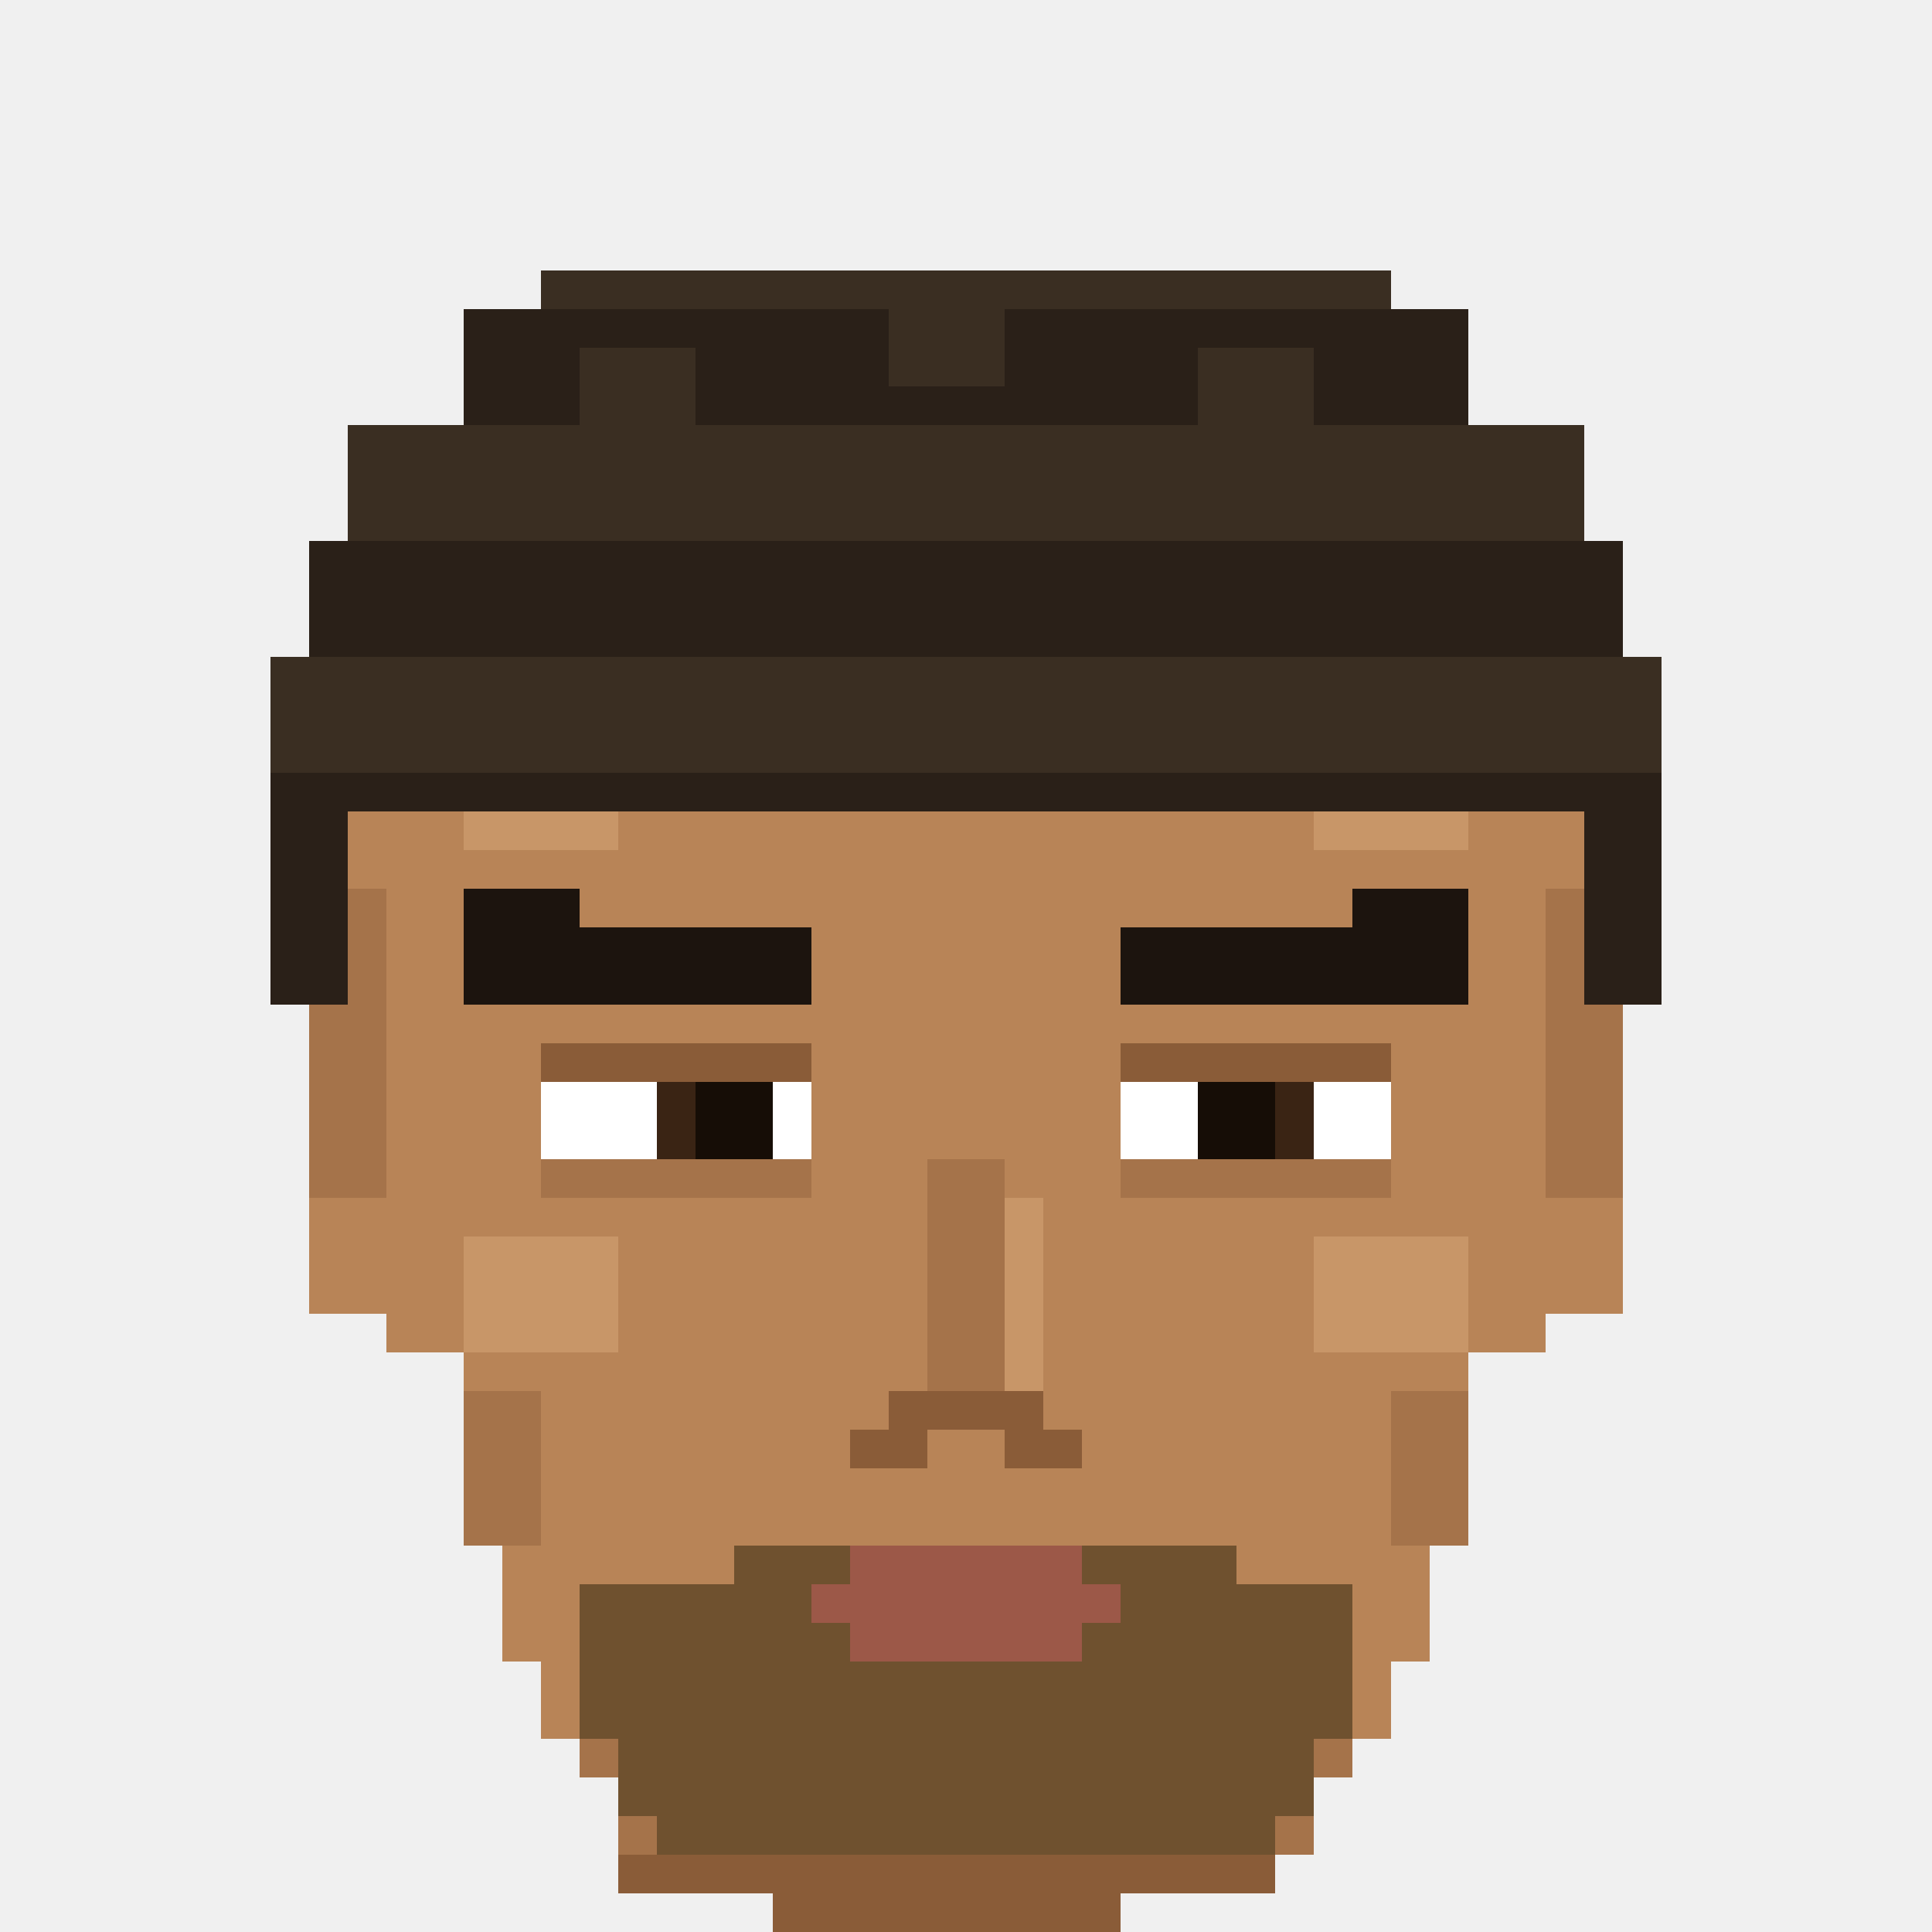
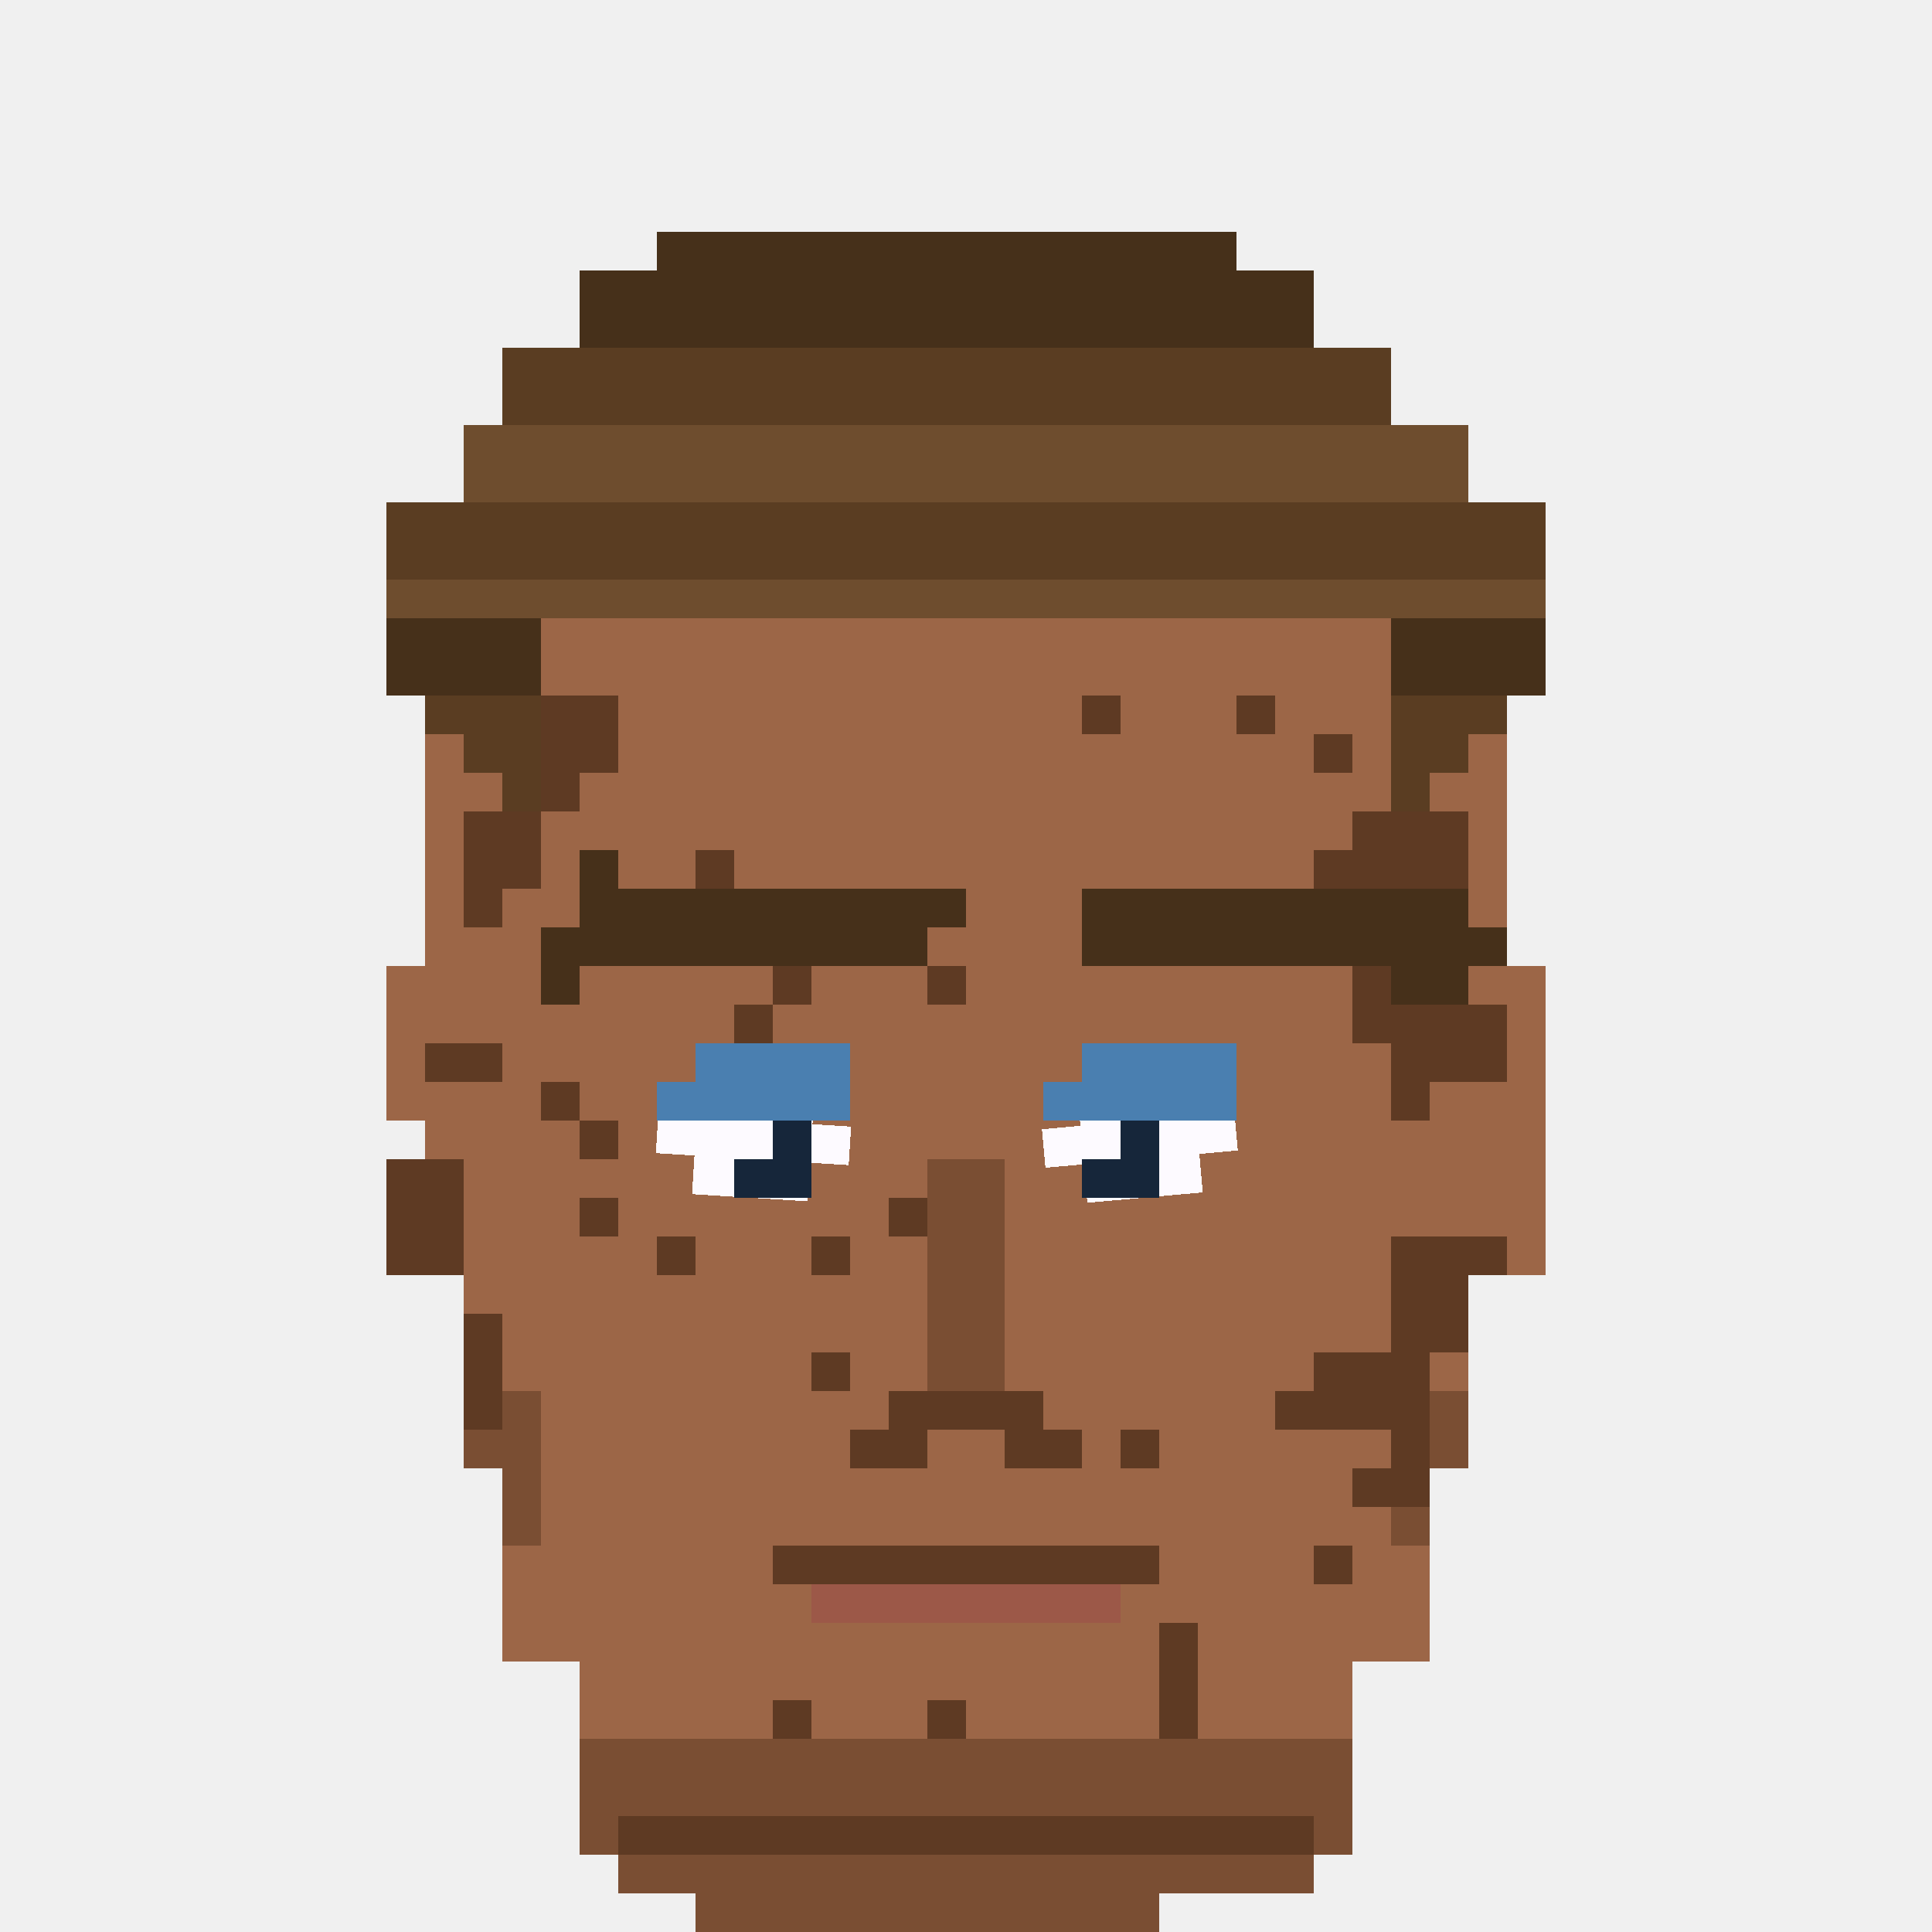
<svg xmlns="http://www.w3.org/2000/svg" width="500" height="500" viewBox="70 -30 500 500">
  <g shape-rendering="crispEdges">
    <g transform="scale(10)">
-       <g data-layer="face" data-skin="olive" data-jaw="3">
-         <g data-piece="skin-base" data-color-token="skin.base" data-color-label="Skin Base" fill="#b88457">
-           <rect x="17" y="15" width="30" height="17" />
-           <rect x="19" y="32" width="26" height="3" />
-           <rect x="15" y="18" width="2" height="13" />
-           <rect x="47" y="18" width="2" height="13" />
+       <g data-layer="face" data-skin="brown" data-jaw="0">
+         <g data-piece="skin-base" data-color-token="skin.hi" data-color-label="Skin Highlight" fill="#9c6647">
+           <rect x="18" y="23" width="28" height="3" />
+           <rect x="20" y="18" width="24" height="5" />
+           <rect x="19" y="31" width="1" height="2" />
+           <rect x="18" y="26" width="2" height="4" />
+           <rect x="19" y="30" width="1" height="1" />
+           <rect x="20" y="17" width="24" height="1" />
+           <rect x="20" y="16" width="24" height="1" />
+           <rect x="21" y="15" width="22" height="1" />
+           <rect x="19" y="34" width="26" height="1" />
+           <rect x="19" y="33" width="1" height="1" />
+           <rect x="20" y="35" width="24" height="2" />
          <rect x="20" y="37" width="24" height="3" />
-           <rect x="21" y="40" width="22" height="2" />
-           <rect x="19" y="35" width="26" height="2" />
-         </g>
-         <g data-piece="skin-sh" data-color-token="skin.sh" data-color-label="Skin Sh" fill="#a5734a">
-           <rect x="22" y="42" width="20" height="1" />
-           <rect x="23" y="43" width="18" height="2" />
-           <rect x="15" y="20" width="2" height="8" />
-           <rect x="47" y="20" width="2" height="8" />
-           <rect x="19" y="33" width="2" height="4" />
-           <rect x="43" y="33" width="2" height="4" />
-         </g>
-         <g data-piece="skin-hi" data-color-token="skin.hi" data-color-label="Skin Hi" fill="#c89668">
-           <rect x="17" y="15" width="30" height="2" />
-           <rect x="19" y="17" width="4" height="2" />
-           <rect x="41" y="17" width="4" height="2" />
-           <rect x="19" y="29" width="4" height="3" />
-           <rect x="41" y="29" width="4" height="3" />
-           <rect x="20" y="13" width="23" height="2" />
+           <rect x="22" y="40" width="20" height="2" />
+           <rect x="20" y="16" width="2" height="2" />
+           <rect x="21" y="15" width="1" height="1" />
+           <rect x="43" y="16" width="1" height="2" />
+           <rect x="43" y="34" width="2" height="1" />
+           <rect x="19" y="30" width="1" height="4" />
+           <rect x="29" y="25" width="1" height="1" />
+           <rect x="30" y="25" width="1" height="1" />
+           <rect x="31" y="25" width="1" height="1" />
+           <rect x="32" y="25" width="1" height="1" />
+           <rect x="29" y="26" width="1" height="1" />
+           <rect x="30" y="26" width="1" height="1" />
+           <rect x="31" y="26" width="1" height="1" />
+           <rect x="32" y="26" width="1" height="1" />
+           <rect x="29" y="27" width="1" height="1" />
+           <rect x="30" y="27" width="1" height="1" />
+           <rect x="31" y="27" width="1" height="1" />
+           <rect x="32" y="27" width="1" height="1" />
+           <rect x="29" y="28" width="1" height="1" />
+           <rect x="30" y="28" width="1" height="1" />
+           <rect x="31" y="28" width="1" height="1" />
+           <rect x="32" y="28" width="1" height="1" />
+           <rect x="28" y="25" width="1" height="1" />
+           <rect x="28" y="26" width="1" height="1" />
+           <rect x="28" y="27" width="1" height="1" />
+           <rect x="28" y="28" width="1" height="1" />
+           <rect x="27" y="25" width="1" height="1" />
+           <rect x="27" y="26" width="1" height="1" />
+           <rect x="27" y="27" width="1" height="1" />
+           <rect x="27" y="28" width="1" height="1" />
+           <rect x="27" y="29" width="1" height="1" />
+           <rect x="28" y="29" width="1" height="1" />
+           <rect x="29" y="29" width="1" height="1" />
+           <rect x="30" y="29" width="1" height="1" />
+           <rect x="27" y="30" width="1" height="1" />
+           <rect x="28" y="30" width="1" height="1" />
+           <rect x="29" y="30" width="1" height="1" />
+           <rect x="30" y="30" width="1" height="1" />
+           <rect x="26" y="27" width="1" height="1" />
+           <rect x="26" y="28" width="1" height="1" />
+           <rect x="26" y="29" width="1" height="1" />
+           <rect x="26" y="30" width="1" height="1" />
+           <rect x="26" y="26" width="1" height="1" />
+           <rect x="25" y="26" width="1" height="1" />
+           <rect x="25" y="27" width="1" height="1" />
+           <rect x="25" y="28" width="1" height="1" />
+           <rect x="25" y="29" width="1" height="1" />
+           <rect x="24" y="26" width="1" height="1" />
+           <rect x="24" y="27" width="1" height="1" />
+           <rect x="24" y="28" width="1" height="1" />
+           <rect x="24" y="29" width="1" height="1" />
+           <rect x="24" y="25" width="1" height="1" />
+           <rect x="25" y="25" width="1" height="1" />
+           <rect x="26" y="25" width="1" height="1" />
+           <rect x="23" y="25" width="1" height="1" />
+           <rect x="23" y="26" width="1" height="1" />
+           <rect x="23" y="27" width="1" height="1" />
+           <rect x="23" y="28" width="1" height="1" />
+           <rect x="23" y="24" width="1" height="1" />
+           <rect x="24" y="24" width="1" height="1" />
+           <rect x="25" y="24" width="1" height="1" />
+           <rect x="26" y="24" width="1" height="1" />
+           <rect x="22" y="24" width="1" height="1" />
+           <rect x="22" y="25" width="1" height="1" />
+           <rect x="22" y="26" width="1" height="1" />
+           <rect x="22" y="27" width="1" height="1" />
+           <rect x="21" y="24" width="1" height="1" />
+           <rect x="21" y="25" width="1" height="1" />
+           <rect x="21" y="26" width="1" height="1" />
+           <rect x="21" y="27" width="1" height="1" />
+           <rect x="20" y="24" width="1" height="1" />
+           <rect x="20" y="25" width="1" height="1" />
+           <rect x="20" y="26" width="1" height="1" />
+           <rect x="20" y="27" width="1" height="1" />
+           <rect x="20" y="28" width="1" height="1" />
+           <rect x="21" y="28" width="1" height="1" />
+           <rect x="22" y="28" width="1" height="1" />
+           <rect x="19" y="25" width="1" height="1" />
+           <rect x="19" y="26" width="1" height="1" />
+           <rect x="19" y="27" width="1" height="1" />
+           <rect x="19" y="28" width="1" height="1" />
+           <rect x="19" y="29" width="1" height="1" />
+           <rect x="20" y="29" width="1" height="1" />
+           <rect x="21" y="29" width="1" height="1" />
+           <rect x="22" y="29" width="1" height="1" />
+           <rect x="19" y="30" width="1" height="1" />
+           <rect x="20" y="30" width="1" height="1" />
+           <rect x="21" y="30" width="1" height="1" />
+           <rect x="22" y="30" width="1" height="1" />
+           <rect x="23" y="29" width="1" height="1" />
+           <rect x="23" y="30" width="1" height="1" />
+           <rect x="24" y="30" width="1" height="1" />
+           <rect x="25" y="30" width="1" height="1" />
+           <rect x="21" y="31" width="1" height="1" />
+           <rect x="22" y="31" width="1" height="1" />
+           <rect x="23" y="31" width="1" height="1" />
+           <rect x="24" y="31" width="1" height="1" />
+           <rect x="20" y="31" width="1" height="1" />
+           <rect x="20" y="32" width="1" height="1" />
+           <rect x="21" y="32" width="1" height="1" />
+           <rect x="22" y="32" width="1" height="1" />
+           <rect x="23" y="32" width="1" height="1" />
+           <rect x="24" y="32" width="1" height="1" />
+           <rect x="21" y="33" width="1" height="1" />
+           <rect x="22" y="33" width="1" height="1" />
+           <rect x="23" y="33" width="1" height="1" />
+           <rect x="24" y="33" width="1" height="1" />
+           <rect x="20" y="33" width="1" height="1" />
+           <rect x="20" y="34" width="1" height="1" />
+           <rect x="21" y="34" width="1" height="1" />
+           <rect x="22" y="34" width="1" height="1" />
+           <rect x="23" y="34" width="1" height="1" />
+           <rect x="24" y="34" width="1" height="1" />
+           <rect x="25" y="31" width="1" height="1" />
+           <rect x="25" y="32" width="1" height="1" />
+           <rect x="25" y="33" width="1" height="1" />
+           <rect x="25" y="34" width="1" height="1" />
+           <rect x="26" y="31" width="1" height="1" />
+           <rect x="26" y="32" width="1" height="1" />
+           <rect x="26" y="33" width="1" height="1" />
+           <rect x="26" y="34" width="1" height="1" />
+           <rect x="27" y="31" width="1" height="1" />
+           <rect x="27" y="32" width="1" height="1" />
+           <rect x="27" y="33" width="1" height="1" />
+           <rect x="27" y="34" width="1" height="1" />
+           <rect x="28" y="31" width="1" height="1" />
+           <rect x="28" y="32" width="1" height="1" />
+           <rect x="28" y="33" width="1" height="1" />
+           <rect x="28" y="34" width="1" height="1" />
+           <rect x="29" y="31" width="1" height="1" />
+           <rect x="29" y="32" width="1" height="1" />
+           <rect x="29" y="33" width="1" height="1" />
+           <rect x="29" y="34" width="1" height="1" />
+           <rect x="30" y="31" width="1" height="1" />
+           <rect x="30" y="32" width="1" height="1" />
+           <rect x="30" y="33" width="1" height="1" />
+           <rect x="31" y="29" width="1" height="1" />
+           <rect x="31" y="30" width="1" height="1" />
+           <rect x="31" y="31" width="1" height="1" />
+           <rect x="31" y="32" width="1" height="1" />
+           <rect x="32" y="29" width="1" height="1" />
+           <rect x="32" y="30" width="1" height="1" />
+           <rect x="32" y="31" width="1" height="1" />
+           <rect x="32" y="32" width="1" height="1" />
+           <rect x="33" y="29" width="1" height="1" />
+           <rect x="33" y="30" width="1" height="1" />
+           <rect x="33" y="31" width="1" height="1" />
+           <rect x="33" y="32" width="1" height="1" />
+           <rect x="34" y="29" width="1" height="1" />
+           <rect x="34" y="30" width="1" height="1" />
+           <rect x="34" y="31" width="1" height="1" />
+           <rect x="34" y="32" width="1" height="1" />
+           <rect x="35" y="29" width="1" height="1" />
+           <rect x="35" y="30" width="1" height="1" />
+           <rect x="35" y="31" width="1" height="1" />
+           <rect x="35" y="32" width="1" height="1" />
+           <rect x="33" y="28" width="1" height="1" />
+           <rect x="34" y="28" width="1" height="1" />
+           <rect x="35" y="28" width="1" height="1" />
+           <rect x="36" y="28" width="1" height="1" />
+           <rect x="36" y="29" width="1" height="1" />
+           <rect x="36" y="30" width="1" height="1" />
+           <rect x="36" y="31" width="1" height="1" />
+           <rect x="34" y="27" width="1" height="1" />
+           <rect x="35" y="27" width="1" height="1" />
+           <rect x="36" y="27" width="1" height="1" />
+           <rect x="37" y="27" width="1" height="1" />
+           <rect x="37" y="28" width="1" height="1" />
+           <rect x="37" y="29" width="1" height="1" />
+           <rect x="37" y="30" width="1" height="1" />
+           <rect x="34" y="26" width="1" height="1" />
+           <rect x="35" y="26" width="1" height="1" />
+           <rect x="36" y="26" width="1" height="1" />
+           <rect x="37" y="26" width="1" height="1" />
+           <rect x="35" y="25" width="1" height="1" />
+           <rect x="36" y="25" width="1" height="1" />
+           <rect x="37" y="25" width="1" height="1" />
+           <rect x="38" y="25" width="1" height="1" />
+           <rect x="38" y="26" width="1" height="1" />
+           <rect x="38" y="27" width="1" height="1" />
+           <rect x="38" y="28" width="1" height="1" />
+           <rect x="35" y="24" width="1" height="1" />
+           <rect x="36" y="24" width="1" height="1" />
+           <rect x="37" y="24" width="1" height="1" />
+           <rect x="38" y="24" width="1" height="1" />
+           <rect x="35" y="23" width="1" height="1" />
+           <rect x="36" y="23" width="1" height="1" />
+           <rect x="37" y="23" width="1" height="1" />
+           <rect x="38" y="23" width="1" height="1" />
+           <rect x="34" y="22" width="1" height="1" />
+           <rect x="35" y="22" width="1" height="1" />
+           <rect x="36" y="22" width="1" height="1" />
+           <rect x="37" y="22" width="1" height="1" />
+           <rect x="34" y="23" width="1" height="1" />
+           <rect x="34" y="24" width="1" height="1" />
+           <rect x="34" y="25" width="1" height="1" />
+           <rect x="33" y="22" width="1" height="1" />
+           <rect x="33" y="23" width="1" height="1" />
+           <rect x="33" y="24" width="1" height="1" />
+           <rect x="33" y="25" width="1" height="1" />
+           <rect x="32" y="22" width="1" height="1" />
+           <rect x="32" y="23" width="1" height="1" />
+           <rect x="32" y="24" width="1" height="1" />
+           <rect x="33" y="26" width="1" height="1" />
+           <rect x="33" y="27" width="1" height="1" />
+           <rect x="32" y="33" width="1" height="1" />
+           <rect x="33" y="33" width="1" height="1" />
+           <rect x="34" y="33" width="1" height="1" />
+           <rect x="35" y="33" width="1" height="1" />
+           <rect x="36" y="32" width="1" height="1" />
+           <rect x="36" y="33" width="1" height="1" />
+           <rect x="33" y="34" width="1" height="1" />
+           <rect x="34" y="34" width="1" height="1" />
+           <rect x="35" y="34" width="1" height="1" />
+           <rect x="36" y="34" width="1" height="1" />
+           <rect x="37" y="31" width="1" height="1" />
+           <rect x="37" y="32" width="1" height="1" />
+           <rect x="37" y="33" width="1" height="1" />
+           <rect x="37" y="34" width="1" height="1" />
+           <rect x="34" y="35" width="1" height="1" />
+           <rect x="35" y="35" width="1" height="1" />
+           <rect x="36" y="35" width="1" height="1" />
+           <rect x="37" y="35" width="1" height="1" />
+           <rect x="38" y="32" width="1" height="1" />
+           <rect x="38" y="33" width="1" height="1" />
+           <rect x="38" y="34" width="1" height="1" />
+           <rect x="38" y="35" width="1" height="1" />
+           <rect x="39" y="32" width="1" height="1" />
+           <rect x="39" y="33" width="1" height="1" />
+           <rect x="39" y="34" width="1" height="1" />
+           <rect x="39" y="35" width="1" height="1" />
+           <rect x="38" y="31" width="1" height="1" />
+           <rect x="39" y="31" width="1" height="1" />
+           <rect x="40" y="31" width="1" height="1" />
+           <rect x="40" y="32" width="1" height="1" />
+           <rect x="40" y="33" width="1" height="1" />
+           <rect x="40" y="34" width="1" height="1" />
+           <rect x="38" y="30" width="1" height="1" />
+           <rect x="39" y="30" width="1" height="1" />
+           <rect x="40" y="30" width="1" height="1" />
+           <rect x="41" y="30" width="1" height="1" />
+           <rect x="41" y="31" width="1" height="1" />
+           <rect x="41" y="32" width="1" height="1" />
+           <rect x="41" y="33" width="1" height="1" />
+           <rect x="38" y="29" width="1" height="1" />
+           <rect x="39" y="29" width="1" height="1" />
+           <rect x="40" y="29" width="1" height="1" />
+           <rect x="41" y="29" width="1" height="1" />
+           <rect x="39" y="28" width="1" height="1" />
+           <rect x="40" y="28" width="1" height="1" />
+           <rect x="41" y="28" width="1" height="1" />
+           <rect x="42" y="28" width="1" height="1" />
+           <rect x="42" y="29" width="1" height="1" />
+           <rect x="42" y="30" width="1" height="1" />
+           <rect x="42" y="31" width="1" height="1" />
+           <rect x="39" y="27" width="1" height="1" />
+           <rect x="40" y="27" width="1" height="1" />
+           <rect x="41" y="27" width="1" height="1" />
+           <rect x="42" y="27" width="1" height="1" />
+           <rect x="39" y="26" width="1" height="1" />
+           <rect x="40" y="26" width="1" height="1" />
+           <rect x="41" y="26" width="1" height="1" />
+           <rect x="42" y="26" width="1" height="1" />
+           <rect x="39" y="25" width="1" height="1" />
+           <rect x="40" y="25" width="1" height="1" />
+           <rect x="41" y="25" width="1" height="1" />
+           <rect x="42" y="25" width="1" height="1" />
+           <rect x="43" y="25" width="1" height="1" />
+           <rect x="43" y="26" width="1" height="1" />
+           <rect x="43" y="27" width="1" height="1" />
+           <rect x="43" y="28" width="1" height="1" />
+           <rect x="40" y="24" width="1" height="1" />
+           <rect x="41" y="24" width="1" height="1" />
+           <rect x="42" y="24" width="1" height="1" />
+           <rect x="43" y="24" width="1" height="1" />
+           <rect x="43" y="29" width="1" height="1" />
+           <rect x="43" y="30" width="1" height="1" />
+           <rect x="44" y="26" width="1" height="1" />
+           <rect x="44" y="27" width="1" height="1" />
+           <rect x="44" y="28" width="1" height="1" />
+           <rect x="44" y="29" width="1" height="1" />
+           <rect x="45" y="26" width="1" height="1" />
+           <rect x="45" y="27" width="1" height="1" />
+           <rect x="45" y="28" width="1" height="1" />
+           <rect x="45" y="29" width="1" height="1" />
+           <rect x="44" y="25" width="1" height="1" />
+           <rect x="45" y="25" width="1" height="1" />
+           <rect x="44" y="30" width="1" height="1" />
+           <rect x="43" y="31" width="1" height="1" />
+           <rect x="44" y="31" width="1" height="1" />
+           <rect x="42" y="32" width="1" height="1" />
+           <rect x="43" y="32" width="1" height="1" />
+           <rect x="44" y="32" width="1" height="1" />
+           <rect x="42" y="33" width="1" height="1" />
+           <rect x="43" y="33" width="1" height="1" />
+           <rect x="44" y="33" width="1" height="1" />
+           <rect x="41" y="34" width="1" height="1" />
+           <rect x="42" y="34" width="1" height="1" />
+           <rect x="43" y="34" width="1" height="1" />
+           <rect x="44" y="34" width="1" height="1" />
+           <rect x="21" y="16" width="2" height="1" />
+           <rect x="21" y="16" width="2" height="1" />
+           <rect x="21" y="30" width="7" height="8" />
+           <rect x="44" y="23" width="1" height="1" />
+           <rect x="44" y="24" width="1" height="1" />
+           <rect x="20" y="15" width="1" height="1" />
+           <rect x="43" y="15" width="1" height="1" />
+           <rect x="19" y="17" width="1" height="1" />
+           <rect x="19" y="16" width="1" height="1" />
+           <rect x="19" y="15" width="1" height="1" />
+           <rect x="44" y="17" width="1" height="1" />
+           <rect x="44" y="16" width="1" height="1" />
+           <rect x="44" y="15" width="1" height="1" />
+           <rect x="18" y="16" width="1" height="1" />
+           <rect x="18" y="15" width="1" height="1" />
+           <rect x="18" y="17" width="1" height="1" />
+           <rect x="18" y="18" width="1" height="1" />
+           <rect x="18" y="19" width="1" height="1" />
+           <rect x="19" y="19" width="1" height="1" />
+           <rect x="19" y="20" width="1" height="1" />
+           <rect x="18" y="22" width="1" height="1" />
+           <rect x="18" y="21" width="1" height="1" />
+           <rect x="18" y="20" width="1" height="1" />
+           <rect x="17" y="22" width="1" height="1" />
+           <rect x="17" y="23" width="1" height="1" />
+           <rect x="17" y="24" width="1" height="1" />
+           <rect x="17" y="25" width="1" height="1" />
+           <rect x="18" y="25" width="1" height="1" />
+           <rect x="18" y="26" width="1" height="1" />
+           <rect x="18" y="27" width="1" height="1" />
+           <rect x="18" y="28" width="1" height="1" />
+           <rect x="45" y="15" width="1" height="1" />
+           <rect x="45" y="16" width="1" height="1" />
+           <rect x="45" y="17" width="1" height="1" />
+           <rect x="45" y="18" width="1" height="1" />
+           <rect x="45" y="19" width="1" height="1" />
+           <rect x="45" y="20" width="1" height="1" />
+           <rect x="45" y="21" width="1" height="1" />
+           <rect x="45" y="22" width="1" height="1" />
+           <rect x="45" y="23" width="1" height="1" />
+           <rect x="46" y="22" width="1" height="1" />
+           <rect x="46" y="23" width="1" height="1" />
+           <rect x="46" y="24" width="1" height="1" />
+           <rect x="46" y="25" width="1" height="1" />
+           <rect x="46" y="26" width="1" height="1" />
+           <rect x="46" y="27" width="1" height="1" />
+           <rect x="46" y="28" width="1" height="1" />
+           <rect x="46" y="29" width="1" height="1" />
+           <rect x="19" y="21" width="1" height="1" />
+           <rect x="19" y="22" width="1" height="1" />
+           <rect x="44" y="22" width="1" height="1" />
+           <rect x="44" y="21" width="1" height="1" />
+           <rect x="44" y="20" width="1" height="1" />
+           <rect x="42" y="14" width="1" height="1" />
+           <rect x="42" y="13" width="1" height="1" />
+           <rect x="41" y="13" width="1" height="1" />
+           <rect x="40" y="13" width="1" height="1" />
+           <rect x="39" y="13" width="1" height="1" />
+           <rect x="38" y="13" width="1" height="1" />
+           <rect x="37" y="13" width="1" height="1" />
+           <rect x="36" y="13" width="1" height="1" />
+           <rect x="35" y="13" width="1" height="1" />
+           <rect x="34" y="13" width="1" height="1" />
+           <rect x="33" y="13" width="1" height="1" />
+           <rect x="32" y="13" width="1" height="1" />
+           <rect x="31" y="13" width="1" height="1" />
+           <rect x="30" y="13" width="1" height="1" />
+           <rect x="29" y="13" width="1" height="1" />
+           <rect x="28" y="13" width="1" height="1" />
+           <rect x="27" y="13" width="1" height="1" />
+           <rect x="22" y="13" width="1" height="1" />
+           <rect x="21" y="13" width="1" height="1" />
+           <rect x="21" y="14" width="1" height="1" />
+           <rect x="22" y="14" width="1" height="1" />
+           <rect x="23" y="14" width="1" height="1" />
+           <rect x="24" y="14" width="1" height="1" />
+           <rect x="25" y="14" width="1" height="1" />
+           <rect x="26" y="14" width="1" height="1" />
+           <rect x="27" y="15" width="1" height="1" />
+           <rect x="28" y="15" width="1" height="1" />
+           <rect x="29" y="15" width="1" height="1" />
+           <rect x="30" y="15" width="1" height="1" />
+           <rect x="31" y="15" width="1" height="1" />
+           <rect x="32" y="15" width="1" height="1" />
+           <rect x="33" y="15" width="1" height="1" />
+           <rect x="34" y="15" width="1" height="1" />
+           <rect x="35" y="15" width="1" height="1" />
+           <rect x="36" y="15" width="1" height="1" />
+           <rect x="37" y="15" width="1" height="1" />
+           <rect x="38" y="15" width="1" height="1" />
+           <rect x="39" y="15" width="1" height="1" />
+           <rect x="40" y="15" width="1" height="1" />
+           <rect x="40" y="14" width="1" height="1" />
+           <rect x="41" y="14" width="1" height="1" />
+           <rect x="29" y="14" width="1" height="1" />
+           <rect x="28" y="14" width="1" height="1" />
+           <rect x="27" y="14" width="1" height="1" />
+           <rect x="30" y="14" width="1" height="1" />
+           <rect x="31" y="14" width="1" height="1" />
+           <rect x="32" y="14" width="1" height="1" />
+           <rect x="33" y="14" width="1" height="1" />
+           <rect x="34" y="14" width="1" height="1" />
+           <rect x="35" y="14" width="1" height="1" />
+           <rect x="36" y="14" width="1" height="1" />
+           <rect x="37" y="14" width="1" height="1" />
+           <rect x="38" y="14" width="1" height="1" />
+           <rect x="39" y="14" width="1" height="1" />
+           <rect x="26" y="13" width="1" height="1" />
+           <rect x="25" y="13" width="1" height="1" />
+           <rect x="24" y="13" width="1" height="1" />
+           <rect x="23" y="13" width="1" height="1" />
+         </g>
+         <g data-piece="skin-sh" data-color-token="skin.sh" data-color-label="Skin Sh" fill="#7a4e33">
+           <rect x="22" y="42" width="20" height="3" />
+           <rect x="19" y="33" width="2" height="2" />
+           <rect x="20" y="35" width="1" height="2" />
+           <rect x="43" y="33" width="2" height="2" />
+           <rect x="43" y="35" width="1" height="2" />
+         </g>
+         <g data-piece="skin-hi" data-color-token="skin.deep" data-color-label="Skin shadow" data-color-opacity="0.52" fill="#5e3a23">
+           <rect x="20" y="16" width="3" height="1" />
+           <rect x="41" y="16" width="1" height="1" />
+           <rect x="21" y="15" width="2" height="1" />
+           <rect x="35" y="15" width="1" height="1" />
+           <rect x="39" y="15" width="1" height="1" />
+           <rect x="20" y="17" width="2" height="1" />
+           <rect x="20" y="18" width="1" height="1" />
+           <rect x="42" y="18" width="2" height="1" />
+           <rect x="43" y="17" width="1" height="1" />
+           <rect x="19" y="31" width="1" height="1" />
+           <rect x="43" y="29" width="2" height="1" />
+           <rect x="43" y="30" width="2" height="1" />
+           <rect x="43" y="31" width="2" height="1" />
+           <rect x="25" y="19" width="1" height="1" />
+           <rect x="20" y="19" width="1" height="1" />
+           <rect x="19" y="24" width="1" height="1" />
+           <rect x="21" y="25" width="1" height="1" />
+           <rect x="22" y="26" width="1" height="1" />
+           <rect x="22" y="28" width="1" height="1" />
+           <rect x="24" y="29" width="1" height="1" />
+           <rect x="25" y="26" width="1" height="1" />
+           <rect x="24" y="25" width="1" height="1" />
+           <rect x="26" y="25" width="1" height="1" />
+           <rect x="26" y="24" width="1" height="1" />
+           <rect x="26" y="23" width="1" height="1" />
+           <rect x="27" y="22" width="1" height="1" />
+           <rect x="31" y="22" width="1" height="1" />
+           <rect x="35" y="15" width="1" height="1" />
+           <rect x="41" y="19" width="1" height="1" />
+           <rect x="42" y="18" width="1" height="1" />
+           <rect x="42" y="19" width="1" height="1" />
+           <rect x="42" y="21" width="1" height="1" />
+           <rect x="43" y="18" width="1" height="1" />
+           <rect x="43" y="19" width="1" height="1" />
+           <rect x="43" y="21" width="1" height="1" />
+           <rect x="43" y="17" width="1" height="1" />
+           <rect x="42" y="22" width="1" height="1" />
+           <rect x="42" y="23" width="1" height="1" />
+           <rect x="43" y="22" width="1" height="1" />
+           <rect x="43" y="23" width="1" height="1" />
+           <rect x="43" y="24" width="1" height="1" />
+           <rect x="44" y="23" width="1" height="1" />
+           <rect x="44" y="24" width="1" height="1" />
+           <rect x="43" y="25" width="1" height="1" />
+           <rect x="43" y="29" width="1" height="1" />
+           <rect x="44" y="29" width="1" height="1" />
+           <rect x="45" y="29" width="1" height="1" />
+           <rect x="43" y="30" width="1" height="1" />
+           <rect x="44" y="30" width="1" height="1" />
+           <rect x="43" y="31" width="1" height="1" />
+           <rect x="41" y="32" width="1" height="1" />
+           <rect x="42" y="32" width="1" height="1" />
+           <rect x="43" y="32" width="1" height="1" />
+           <rect x="40" y="33" width="1" height="1" />
+           <rect x="41" y="33" width="1" height="1" />
+           <rect x="42" y="33" width="1" height="1" />
+           <rect x="43" y="33" width="1" height="1" />
+           <rect x="42" y="35" width="1" height="1" />
+           <rect x="43" y="34" width="1" height="1" />
+           <rect x="43" y="35" width="1" height="1" />
+           <rect x="41" y="37" width="1" height="1" />
+           <rect x="36" y="34" width="1" height="1" />
+           <rect x="30" y="28" width="1" height="1" />
+           <rect x="28" y="29" width="1" height="1" />
+           <rect x="37" y="39" width="1" height="1" />
+           <rect x="28" y="32" width="1" height="1" />
+           <rect x="32" y="33" width="1" height="1" />
+           <rect x="19" y="31" width="1" height="1" />
+           <rect x="19" y="32" width="1" height="1" />
+           <rect x="19" y="33" width="1" height="1" />
+           <rect x="18" y="27" width="1" height="1" />
+           <rect x="18" y="28" width="1" height="1" />
+           <rect x="18" y="29" width="1" height="1" />
+           <rect x="18" y="24" width="1" height="1" />
+           <rect x="20" y="18" width="1" height="1" />
+           <rect x="20" y="17" width="1" height="1" />
+           <rect x="21" y="17" width="1" height="1" />
+           <rect x="20" y="16" width="1" height="1" />
+           <rect x="21" y="16" width="1" height="1" />
+           <rect x="22" y="16" width="1" height="1" />
+           <rect x="27" y="41" width="1" height="1" />
+           <rect x="31" y="41" width="1" height="1" />
+           <rect x="37" y="40" width="1" height="1" />
+           <rect x="37" y="41" width="1" height="1" />
+           <rect x="45" y="23" width="1" height="1" />
+           <rect x="45" y="24" width="1" height="1" />
+           <rect x="44" y="19" width="1" height="1" />
+           <rect x="19" y="18" width="1" height="1" />
+           <rect x="19" y="19" width="1" height="1" />
+           <rect x="19" y="20" width="1" height="1" />
+           <rect x="44" y="18" width="1" height="1" />
+           <rect x="17" y="27" width="1" height="1" />
+           <rect x="17" y="28" width="1" height="1" />
+           <rect x="17" y="29" width="1" height="1" />
        </g>
      </g>
-       <g data-layer="stubble" data-style="default" data-enabled="true">
-         <g data-piece="skin-deep" data-color="#6f512f" data-color-label="base" data-color-opacity="0.68" fill="#6f512f">
-           <rect x="22" y="40" width="20" height="2" />
-           <rect x="35" y="39" width="1" height="1" />
-         </g>
-         <g data-piece="base" data-color="#6f512f" data-color-label="base" data-color-opacity="0.70" transform="translate(0 2)" fill="#6f512f">
-           <rect x="23" y="41" width="18" height="1" />
-           <rect x="23" y="40" width="18" height="1" />
-         </g>
-         <g data-piece="base-2" data-color="#6f512f" data-color-label="base" data-color-opacity="0.71" transform="translate(0 4)" fill="#6f512f">
-           <rect x="24" y="41" width="16" height="1" />
-           <rect x="24" y="40" width="16" height="1" />
-         </g>
-         <g data-piece="base-3" data-color="#6f512f" data-color-label="base" data-color-opacity="0.69" fill="#6f512f">
-           <rect x="27" y="39" width="1" height="1" />
-           <rect x="28" y="39" width="1" height="1" />
-           <rect x="27" y="40" width="1" height="1" />
-           <rect x="28" y="40" width="1" height="1" />
-           <rect x="26" y="39" width="1" height="1" />
-           <rect x="26" y="40" width="1" height="1" />
-           <rect x="25" y="39" width="1" height="1" />
-           <rect x="25" y="40" width="1" height="1" />
-           <rect x="24" y="39" width="1" height="1" />
-           <rect x="24" y="40" width="1" height="1" />
-           <rect x="23" y="39" width="1" height="1" />
-           <rect x="23" y="40" width="1" height="1" />
-           <rect x="22" y="39" width="1" height="1" />
-           <rect x="22" y="40" width="1" height="1" />
-           <rect x="22" y="38" width="1" height="1" />
-           <rect x="23" y="38" width="1" height="1" />
-           <rect x="24" y="38" width="1" height="1" />
-           <rect x="25" y="38" width="1" height="1" />
-           <rect x="26" y="38" width="1" height="1" />
-           <rect x="27" y="38" width="1" height="1" />
-           <rect x="36" y="39" width="1" height="1" />
-           <rect x="37" y="39" width="1" height="1" />
-           <rect x="36" y="40" width="1" height="1" />
-           <rect x="37" y="40" width="1" height="1" />
-           <rect x="36" y="38" width="1" height="1" />
-           <rect x="37" y="38" width="1" height="1" />
-           <rect x="38" y="38" width="1" height="1" />
-           <rect x="38" y="39" width="1" height="1" />
-           <rect x="39" y="38" width="1" height="1" />
-           <rect x="39" y="39" width="1" height="1" />
-           <rect x="40" y="38" width="1" height="1" />
-           <rect x="40" y="39" width="1" height="1" />
-           <rect x="41" y="38" width="1" height="1" />
-           <rect x="41" y="39" width="1" height="1" />
-           <rect x="37" y="37" width="1" height="1" />
-           <rect x="38" y="37" width="1" height="1" />
-           <rect x="36" y="37" width="1" height="1" />
-           <rect x="35" y="37" width="1" height="1" />
-           <rect x="35" y="38" width="1" height="1" />
-           <rect x="34" y="37" width="1" height="1" />
-           <rect x="34" y="38" width="1" height="1" />
-           <rect x="33" y="37" width="1" height="1" />
-           <rect x="33" y="38" width="1" height="1" />
-           <rect x="32" y="37" width="1" height="1" />
-           <rect x="32" y="38" width="1" height="1" />
-           <rect x="31" y="37" width="1" height="1" />
-           <rect x="31" y="38" width="1" height="1" />
-           <rect x="30" y="37" width="1" height="1" />
-           <rect x="30" y="38" width="1" height="1" />
-           <rect x="29" y="37" width="1" height="1" />
-           <rect x="29" y="38" width="1" height="1" />
-           <rect x="28" y="37" width="1" height="1" />
-           <rect x="28" y="38" width="1" height="1" />
-           <rect x="27" y="37" width="1" height="1" />
-           <rect x="26" y="37" width="1" height="1" />
+       <g data-layer="eyebrows" data-thickness="1" data-angle="bushy" data-color="brown">
+         <g data-piece="base" data-color-token="brow.sh" data-color-label="base" fill="#46301a">
+           <rect x="30" y="21" width="1" height="1" />
+           <rect x="29" y="21" width="1" height="1" />
+           <rect x="31" y="20" width="1" height="1" />
+           <rect x="30" y="20" width="1" height="1" />
+           <rect x="29" y="20" width="1" height="1" />
+           <rect x="28" y="21" width="1" height="1" />
+           <rect x="27" y="21" width="1" height="1" />
+           <rect x="28" y="20" width="1" height="1" />
+           <rect x="27" y="20" width="1" height="1" />
+           <rect x="26" y="21" width="1" height="1" />
+           <rect x="26" y="20" width="1" height="1" />
+           <rect x="25" y="21" width="1" height="1" />
+           <rect x="24" y="21" width="1" height="1" />
+           <rect x="24" y="20" width="1" height="1" />
+           <rect x="23" y="21" width="1" height="1" />
+           <rect x="23" y="20" width="1" height="1" />
+           <rect x="22" y="21" width="1" height="1" />
+           <rect x="21" y="22" width="1" height="1" />
+           <rect x="21" y="21" width="1" height="1" />
+           <rect x="25" y="20" width="1" height="1" />
+           <rect x="22" y="20" width="1" height="1" />
+           <rect x="35" y="20" width="1" height="1" />
+           <rect x="36" y="20" width="1" height="1" />
+           <rect x="37" y="20" width="1" height="1" />
+           <rect x="35" y="21" width="1" height="1" />
+           <rect x="36" y="21" width="1" height="1" />
+           <rect x="37" y="21" width="1" height="1" />
+           <rect x="38" y="20" width="1" height="1" />
+           <rect x="39" y="20" width="1" height="1" />
+           <rect x="38" y="21" width="1" height="1" />
+           <rect x="39" y="21" width="1" height="1" />
+           <rect x="40" y="20" width="1" height="1" />
+           <rect x="40" y="21" width="1" height="1" />
+           <rect x="41" y="20" width="1" height="1" />
+           <rect x="41" y="21" width="1" height="1" />
+           <rect x="42" y="20" width="1" height="1" />
+           <rect x="42" y="21" width="1" height="1" />
+           <rect x="43" y="21" width="1" height="1" />
+           <rect x="43" y="20" width="1" height="1" />
+           <rect x="44" y="20" width="1" height="1" />
+           <rect x="44" y="21" width="1" height="1" />
+           <rect x="45" y="21" width="1" height="1" />
+           <rect x="44" y="22" width="1" height="1" />
+           <rect x="43" y="22" width="1" height="1" />
+           <rect x="22" y="19" width="1" height="1" />
        </g>
      </g>
-       <g data-layer="eyebrows" data-thickness="2" data-angle="up" data-color="black">
-         <rect x="19" y="21" width="9" height="2" fill="#1c140e" />
-         <rect x="36" y="21" width="9" height="2" fill="#1c140e" />
-         <rect x="19" y="20" width="3" height="1" fill="#1c140e" />
-         <rect x="42" y="20" width="3" height="1" fill="#1c140e" />
-       </g>
-       <g data-layer="eyes" data-shape="almond" data-color="dark_brown">
-         <g data-piece="color-1" data-color="#ffffff" data-color-label="Base" transform="translate(1 0)" fill="#ffffff">
-           <rect x="20" y="25" width="7" height="2" />
-           <rect x="35" y="25" width="7" height="2" />
+       <g data-layer="eyes" data-shape="beady" data-color="blue">
+         <g data-piece="base" data-color="#fdfaff" data-color-label="base" transform="translate(0 2) rotate(3.558428 26.5 24.5)" fill="#fdfaff">
+           <rect x="28" y="24" width="1" height="1" />
+           <rect x="27" y="24" width="1" height="1" />
+           <rect x="27" y="23" width="1" height="1" />
+           <rect x="26" y="23" width="1" height="1" />
+           <rect x="26" y="24" width="1" height="1" />
+           <rect x="26" y="25" width="1" height="1" />
+           <rect x="27" y="25" width="1" height="1" />
+           <rect x="25" y="24" width="1" height="1" />
+           <rect x="25" y="25" width="1" height="1" />
+           <rect x="24" y="24" width="1" height="1" />
+           <rect x="25" y="23" width="1" height="1" />
+         </g>
+         <g data-piece="base-2" data-color="#fdfaff" data-color-label="base" transform="translate(10 2) rotate(174.8656 26.5 24.5)" fill="#fdfaff">
+           <rect x="28" y="24" width="1" height="1" />
+           <rect x="27" y="24" width="1" height="1" />
+           <rect x="27" y="23" width="1" height="1" />
+           <rect x="26" y="23" width="1" height="1" />
+           <rect x="26" y="24" width="1" height="1" />
+           <rect x="26" y="25" width="1" height="1" />
+           <rect x="27" y="25" width="1" height="1" />
+           <rect x="25" y="24" width="1" height="1" />
+           <rect x="25" y="25" width="1" height="1" />
+           <rect x="24" y="24" width="1" height="1" />
+           <rect x="25" y="23" width="1" height="1" />
+         </g>
+         <g data-piece="pupil" data-color-token="eye.pupil" data-color-label="pupil" fill="#16263a">
+           <rect x="27" y="26" width="1" height="1" />
+           <rect x="27" y="27" width="1" height="1" />
+           <rect x="26" y="27" width="1" height="1" />
+         </g>
+         <g data-piece="pupil-2" data-color-token="eye.pupil" data-color-label="pupil" transform="translate(9 0)" fill="#16263a">
+           <rect x="27" y="26" width="1" height="1" />
+           <rect x="27" y="27" width="1" height="1" />
+           <rect x="26" y="27" width="1" height="1" />
+         </g>
+         <g data-piece="eyelids" data-color-token="eye.iris" data-color-label="eyelids" fill="#4a7fb0">
          <rect x="24" y="25" width="1" height="1" />
+           <rect x="25" y="25" width="1" height="1" />
+           <rect x="26" y="25" width="1" height="1" />
+           <rect x="27" y="25" width="1" height="1" />
+           <rect x="28" y="25" width="1" height="1" />
+           <rect x="25" y="24" width="1" height="1" />
+           <rect x="26" y="24" width="1" height="1" />
+           <rect x="27" y="24" width="1" height="1" />
+           <rect x="28" y="24" width="1" height="1" />
+           <rect x="34" y="25" width="1" height="1" />
+           <rect x="35" y="25" width="1" height="1" />
+           <rect x="36" y="25" width="1" height="1" />
          <rect x="37" y="25" width="1" height="1" />
-         </g>
-         <g data-piece="eye-iris" data-color-token="eye.iris" data-color-label="Eye Iris" transform="translate(1 0)" fill="#3a2414">
-           <rect x="23" y="25" width="3" height="2" />
-           <rect x="37" y="25" width="3" height="2" />
-         </g>
-         <g data-piece="eye-pupil" data-color-token="eye.pupil" data-color-label="Eye Pupil" transform="translate(1 0)" fill="#160d06">
-           <rect x="24" y="25" width="2" height="2" />
-           <rect x="37" y="25" width="2" height="2" />
-         </g>
-         <g data-piece="skin-deep" data-color-token="skin.deep" data-color-label="Skin Deep" transform="translate(1 0)" fill="#8a5c38">
-           <rect x="20" y="24" width="7" height="1" />
-           <rect x="35" y="24" width="7" height="1" />
-         </g>
-         <g data-piece="skin-sh" data-color-token="skin.sh" data-color-label="Skin Sh" transform="translate(1 0)" fill="#a5734a">
-           <rect x="20" y="27" width="7" height="1" />
-           <rect x="35" y="27" width="7" height="1" />
+           <rect x="38" y="25" width="1" height="1" />
+           <rect x="38" y="24" width="1" height="1" />
+           <rect x="37" y="24" width="1" height="1" />
+           <rect x="36" y="24" width="1" height="1" />
+           <rect x="35" y="24" width="1" height="1" />
        </g>
      </g>
      <g data-layer="nose" data-shape="narrow">
-         <rect x="31" y="27" width="2" height="7" fill="#a5734a" />
-         <rect x="30" y="33" width="4" height="1" fill="#8a5c38" />
-         <rect x="33" y="28" width="1" height="5" fill="#c89668" />
-         <rect x="29" y="34" width="2" height="1" fill="#8a5c38" />
-         <rect x="33" y="34" width="2" height="1" fill="#8a5c38" />
+         <rect x="31" y="27" width="2" height="7" fill="#7a4e33" />
+         <rect x="30" y="33" width="4" height="1" fill="#5e3a23" />
+         <rect x="33" y="28" width="1" height="5" fill="#9c6647" />
+         <rect x="29" y="34" width="2" height="1" fill="#5e3a23" />
+         <rect x="33" y="34" width="2" height="1" fill="#5e3a23" />
      </g>
-       <g data-layer="mouth" data-fullness="big_lips" data-color="clay">
-         <g data-piece="base" data-color-token="lip" data-color-label="Base" fill="#9c5848">
-           <rect x="28" y="38" width="8" height="1" />
-           <rect x="31" y="39" width="2" height="1" />
-           <rect x="29" y="39" width="1" height="1" />
-           <rect x="34" y="39" width="1" height="1" />
-           <rect x="35" y="38" width="1" height="1" />
-           <rect x="34" y="37" width="1" height="1" />
-           <rect x="29" y="37" width="1" height="1" />
-           <rect x="31" y="37" width="1" height="1" />
-           <rect x="32" y="37" width="1" height="1" />
-           <rect x="33" y="39" width="1" height="1" />
-           <rect x="33" y="37" width="1" height="1" />
-           <rect x="30" y="39" width="1" height="1" />
-           <rect x="30" y="37" width="1" height="1" />
-         </g>
-       </g>
-       <g data-layer="neck" data-style="pencil">
-         <g data-piece="skin-deep" data-color-token="skin.deep" data-color-label="Skin Deep" fill="#8a5c38">
-           <rect x="28" y="46" width="7" height="1" />
-           <rect x="34" y="45" width="1" height="1" />
-           <rect x="33" y="45" width="1" height="1" />
-           <rect x="32" y="45" width="1" height="1" />
-           <rect x="31" y="45" width="1" height="1" />
-           <rect x="30" y="45" width="1" height="1" />
-           <rect x="29" y="45" width="1" height="1" />
-           <rect x="28" y="45" width="1" height="1" />
-           <rect x="34" y="46" width="1" height="1" />
-           <rect x="35" y="46" width="1" height="1" />
-           <rect x="27" y="46" width="1" height="1" />
+       <g data-layer="neck" data-style="rounded">
+         <g data-piece="skin-highlight" data-color-token="skin.deep" data-color-label="Skin Deep" fill="#5e3a23">
+           <rect x="23" y="44" width="18" height="2" />
+           <rect x="24" y="45" width="15" height="1" />
+           <rect x="25" y="45" width="12" height="2" />
+         </g>
+         <g data-piece="shadow" data-color-token="skin.sh" data-color-label="shadow" fill="#7a4e33">
          <rect x="23" y="45" width="1" height="1" />
          <rect x="24" y="45" width="1" height="1" />
          <rect x="25" y="45" width="1" height="1" />
          <rect x="26" y="45" width="1" height="1" />
          <rect x="27" y="45" width="1" height="1" />
-           <rect x="39" y="45" width="1" height="1" />
-           <rect x="38" y="45" width="1" height="1" />
-           <rect x="37" y="45" width="1" height="1" />
+           <rect x="28" y="45" width="1" height="1" />
+           <rect x="29" y="45" width="1" height="1" />
+           <rect x="30" y="45" width="1" height="1" />
+           <rect x="31" y="45" width="1" height="1" />
+           <rect x="32" y="45" width="1" height="1" />
+           <rect x="33" y="45" width="1" height="1" />
+           <rect x="34" y="45" width="1" height="1" />
          <rect x="35" y="45" width="1" height="1" />
          <rect x="36" y="45" width="1" height="1" />
+           <rect x="37" y="45" width="1" height="1" />
+           <rect x="38" y="45" width="1" height="1" />
+           <rect x="39" y="45" width="1" height="1" />
+           <rect x="40" y="45" width="1" height="1" />
+           <rect x="36" y="46" width="1" height="1" />
+           <rect x="35" y="46" width="1" height="1" />
+           <rect x="34" y="46" width="1" height="1" />
+           <rect x="33" y="46" width="1" height="1" />
+           <rect x="32" y="46" width="1" height="1" />
+           <rect x="31" y="46" width="1" height="1" />
+           <rect x="30" y="46" width="1" height="1" />
+           <rect x="29" y="46" width="1" height="1" />
+           <rect x="28" y="46" width="1" height="1" />
+           <rect x="27" y="46" width="1" height="1" />
+           <rect x="26" y="46" width="1" height="1" />
+           <rect x="25" y="46" width="1" height="1" />
        </g>
      </g>
-       <g data-layer="hair" data-style="wavy" data-color="black">
-         <g data-piece="hair-base" data-color-token="hair.base" data-color-label="Hair Base" fill="#2a2018">
-           <rect x="19" y="5" width="26" height="3" />
-           <rect x="15" y="11" width="34" height="3" />
-           <rect x="14" y="17" width="2" height="6" />
-           <rect x="48" y="17" width="2" height="6" />
-           <rect x="17" y="17" width="1" height="1" />
-           <rect x="18" y="17" width="1" height="1" />
-           <rect x="19" y="17" width="1" height="1" />
+       <g data-layer="stubble" data-style="none" data-enabled="false">
+ </g>
+       <g data-layer="mouth" data-fullness="thin" data-color="clay">
+         <g data-piece="color-1" data-color="#5e3a23" data-color-label="Color 1" fill="#5e3a23">
+           <rect x="27" y="37" width="10" height="1" />
+         </g>
+         <g data-piece="lip" data-color-token="lip" data-color-label="Lip" fill="#9c5848">
+           <rect x="28" y="38" width="8" height="1" />
+         </g>
+         <g data-piece="skin-hi" data-color-token="skin.hi" data-color-label="Skin Hi" fill="#9c6647" />
+         <g data-piece="skin-sh" data-color-token="skin.sh" data-color-label="Skin Sh" fill="#7a4e33" />
+       </g>
+       <g data-layer="hair" data-style="buzz" data-color="brown">
+         <g data-piece="hair-base" data-color-token="hair.base" data-color-label="Hair Base" fill="#5a3d22">
+           <rect x="17" y="10" width="30" height="3" />
+           <rect x="20" y="6" width="23" height="2" />
+           <rect x="19" y="15" width="1" height="1" />
+           <rect x="19" y="16" width="1" height="1" />
+           <rect x="20" y="16" width="1" height="1" />
+           <rect x="20" y="15" width="1" height="1" />
+           <rect x="43" y="15" width="1" height="1" />
+           <rect x="43" y="16" width="1" height="1" />
+           <rect x="44" y="16" width="1" height="1" />
+           <rect x="44" y="15" width="1" height="1" />
+           <rect x="43" y="17" width="1" height="1" />
          <rect x="20" y="17" width="1" height="1" />
-           <rect x="21" y="17" width="1" height="1" />
-           <rect x="22" y="17" width="1" height="1" />
-           <rect x="23" y="17" width="1" height="1" />
-           <rect x="24" y="17" width="1" height="1" />
-           <rect x="24" y="16" width="1" height="1" />
-           <rect x="25" y="16" width="1" height="1" />
-           <rect x="26" y="16" width="1" height="1" />
-           <rect x="27" y="16" width="1" height="1" />
-           <rect x="47" y="17" width="1" height="1" />
-           <rect x="46" y="17" width="1" height="1" />
-           <rect x="45" y="17" width="1" height="1" />
-           <rect x="44" y="17" width="1" height="1" />
-           <rect x="43" y="17" width="1" height="1" />
-           <rect x="42" y="17" width="1" height="1" />
-           <rect x="41" y="17" width="1" height="1" />
-           <rect x="40" y="17" width="1" height="1" />
-           <rect x="39" y="17" width="1" height="1" />
-           <rect x="38" y="17" width="1" height="1" />
-           <rect x="37" y="17" width="1" height="1" />
-           <rect x="36" y="17" width="1" height="1" />
-           <rect x="35" y="17" width="1" height="1" />
-           <rect x="34" y="17" width="1" height="1" />
-           <rect x="33" y="17" width="1" height="1" />
-           <rect x="32" y="17" width="1" height="1" />
-           <rect x="31" y="17" width="1" height="1" />
-           <rect x="30" y="17" width="1" height="1" />
-           <rect x="29" y="17" width="1" height="1" />
-           <rect x="28" y="17" width="1" height="1" />
-           <rect x="16" y="17" width="1" height="1" />
-           <rect x="25" y="17" width="1" height="1" />
-           <rect x="26" y="17" width="1" height="1" />
-           <rect x="27" y="17" width="1" height="1" />
-         </g>
-         <g data-piece="hair-hi" data-color-token="hair.hi" data-color-label="Hair Hi" fill="#3a2e22">
-           <rect x="16" y="8" width="32" height="3" />
-           <rect x="14" y="14" width="36" height="3" />
-           <rect x="21" y="4" width="22" height="1" />
-           <rect x="22" y="6" width="3" height="2" />
-           <rect x="30" y="5" width="3" height="2" />
-           <rect x="38" y="6" width="3" height="2" />
+           <rect x="45" y="15" width="1" height="1" />
+           <rect x="18" y="15" width="1" height="1" />
+         </g>
+         <g data-piece="hair-hi" data-color-token="hair.hi" data-color-label="Hair Hi" fill="#6e4d2e">
+           <rect x="17" y="12" width="30" height="1" />
+           <rect x="17" y="13" width="4" height="1" />
+           <rect x="43" y="13" width="4" height="1" />
+           <rect x="19" y="8" width="26" height="2" />
+         </g>
+         <g data-piece="hair-sh" data-color-token="hair.sh" data-color-label="Hair Sh" fill="#46301a">
+           <rect x="17" y="13" width="4" height="2" />
+           <rect x="43" y="13" width="4" height="2" />
+           <rect x="22" y="4" width="19" height="2" />
+           <rect x="24" y="3" width="15" height="1" />
        </g>
      </g>
      <g data-layer="headband" data-style="none">
</g>
    </g>
  </g>
</svg>
